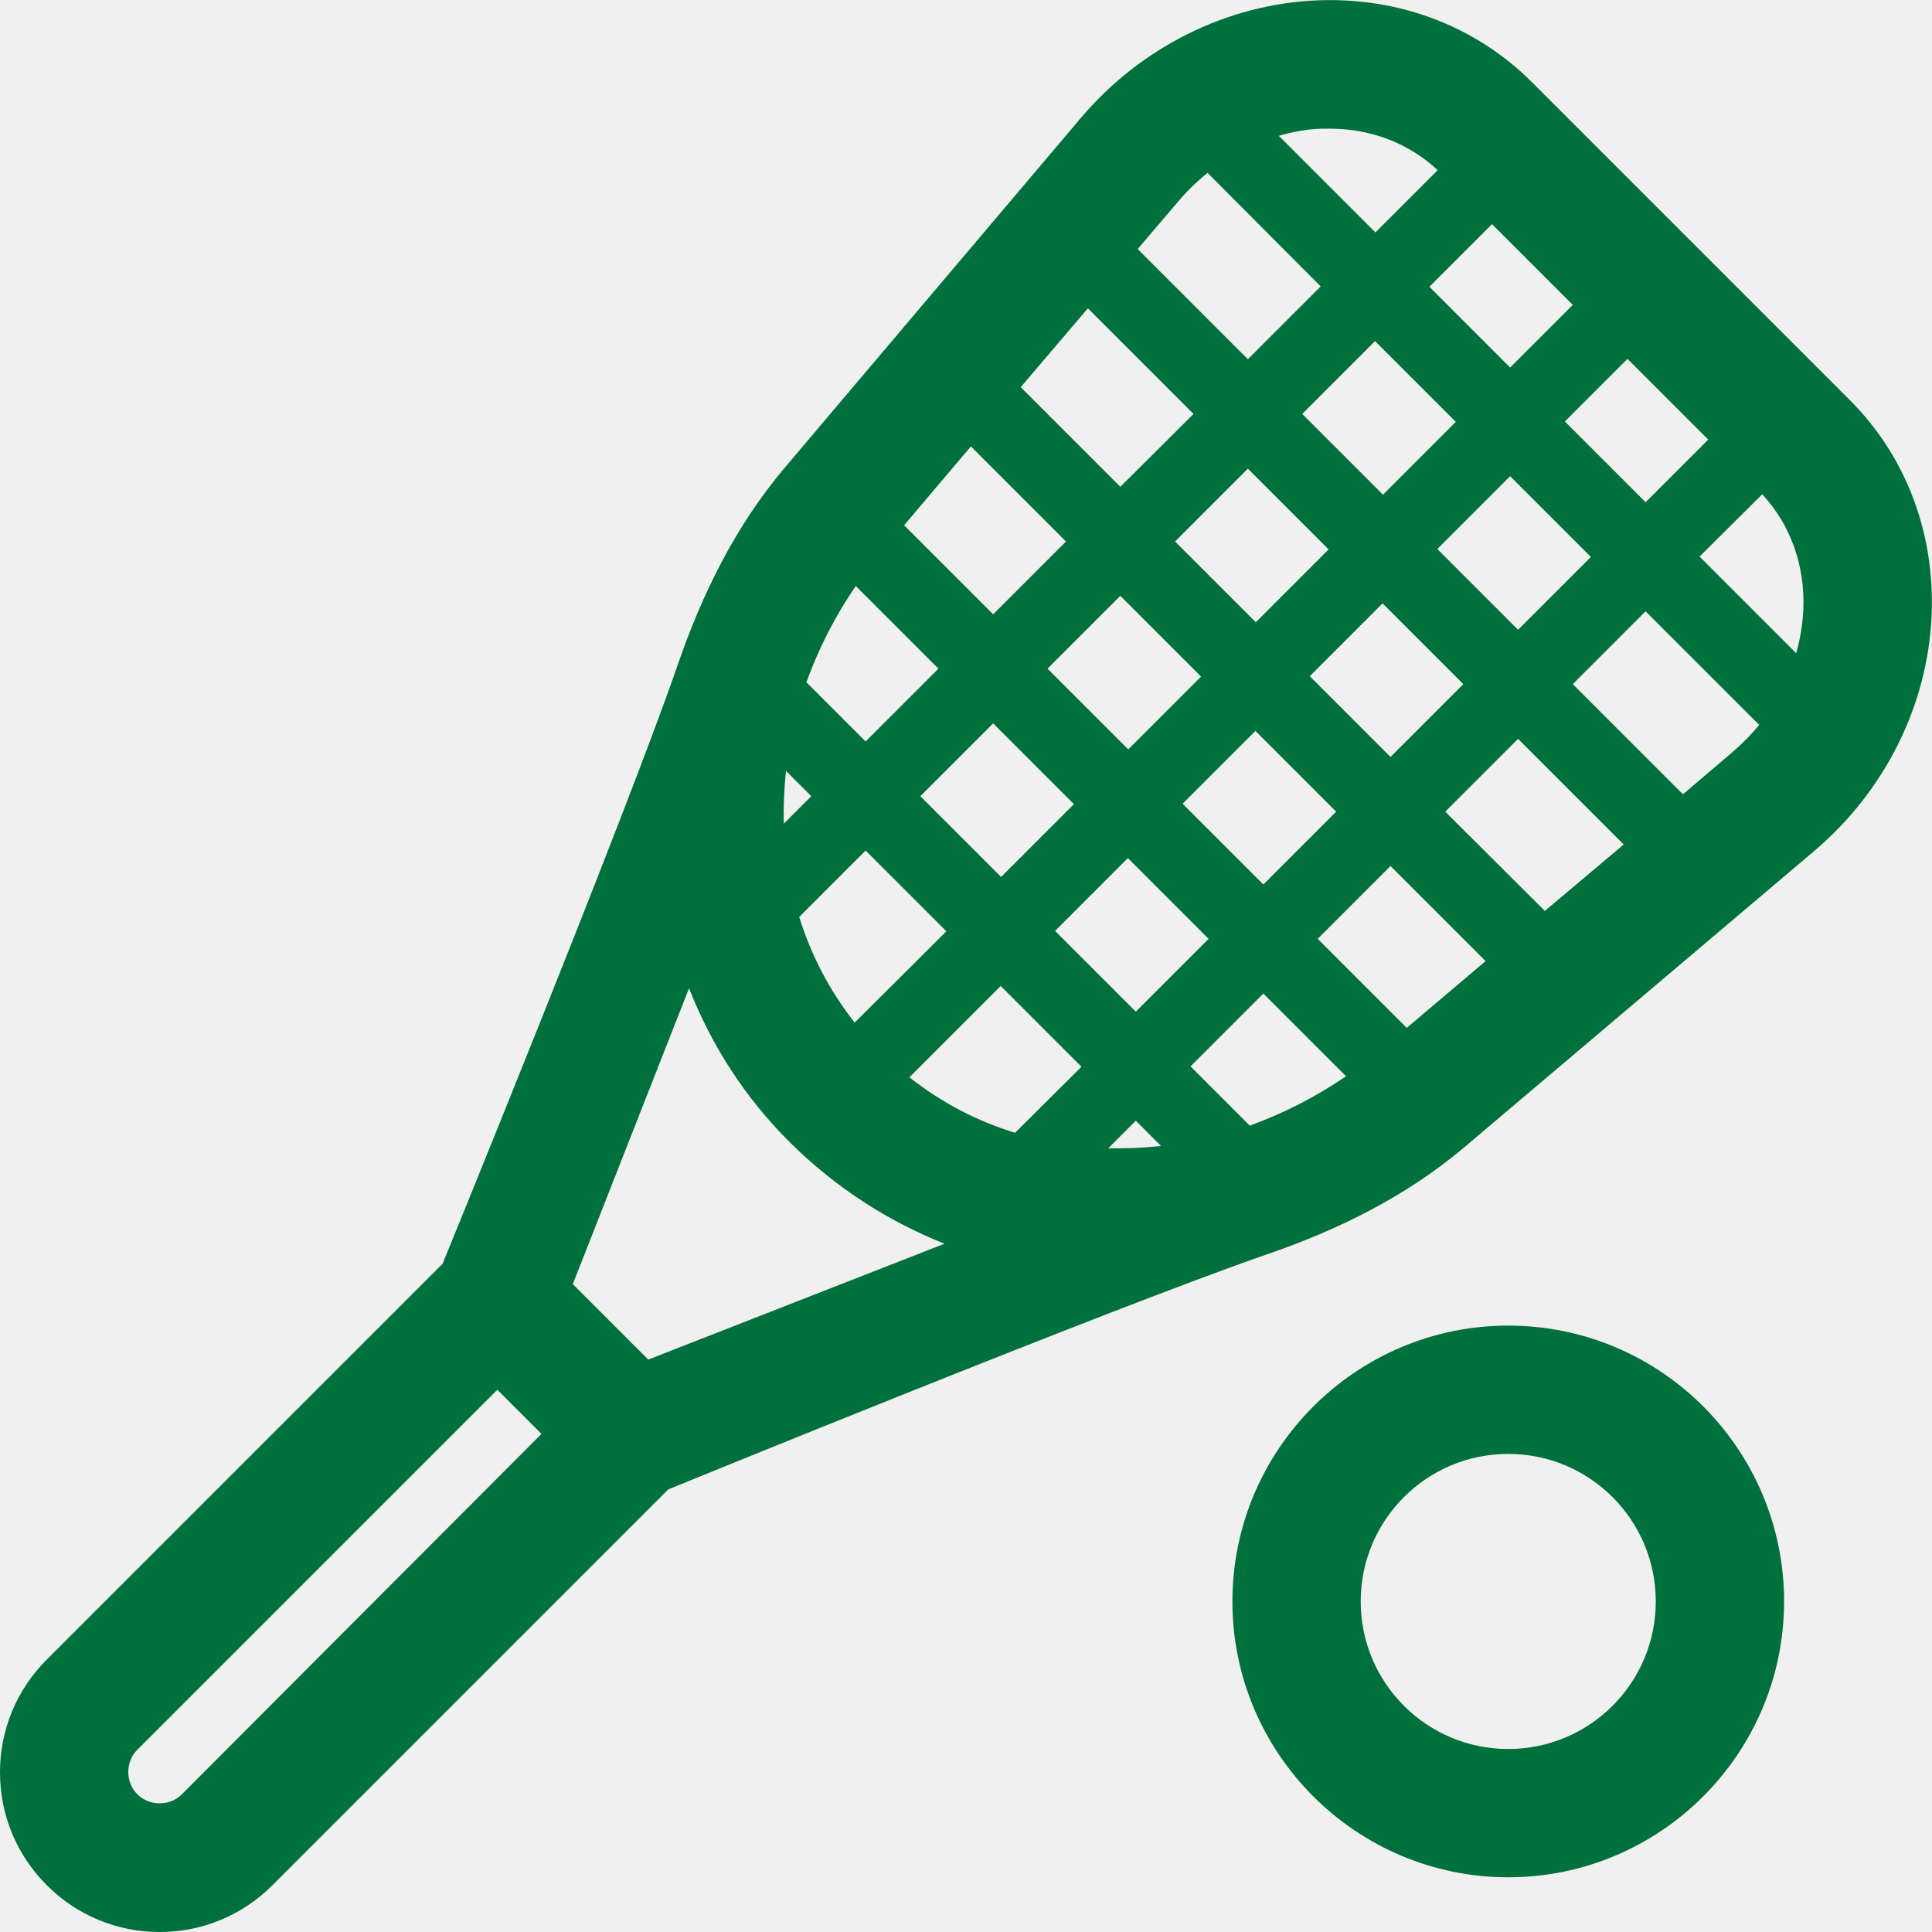
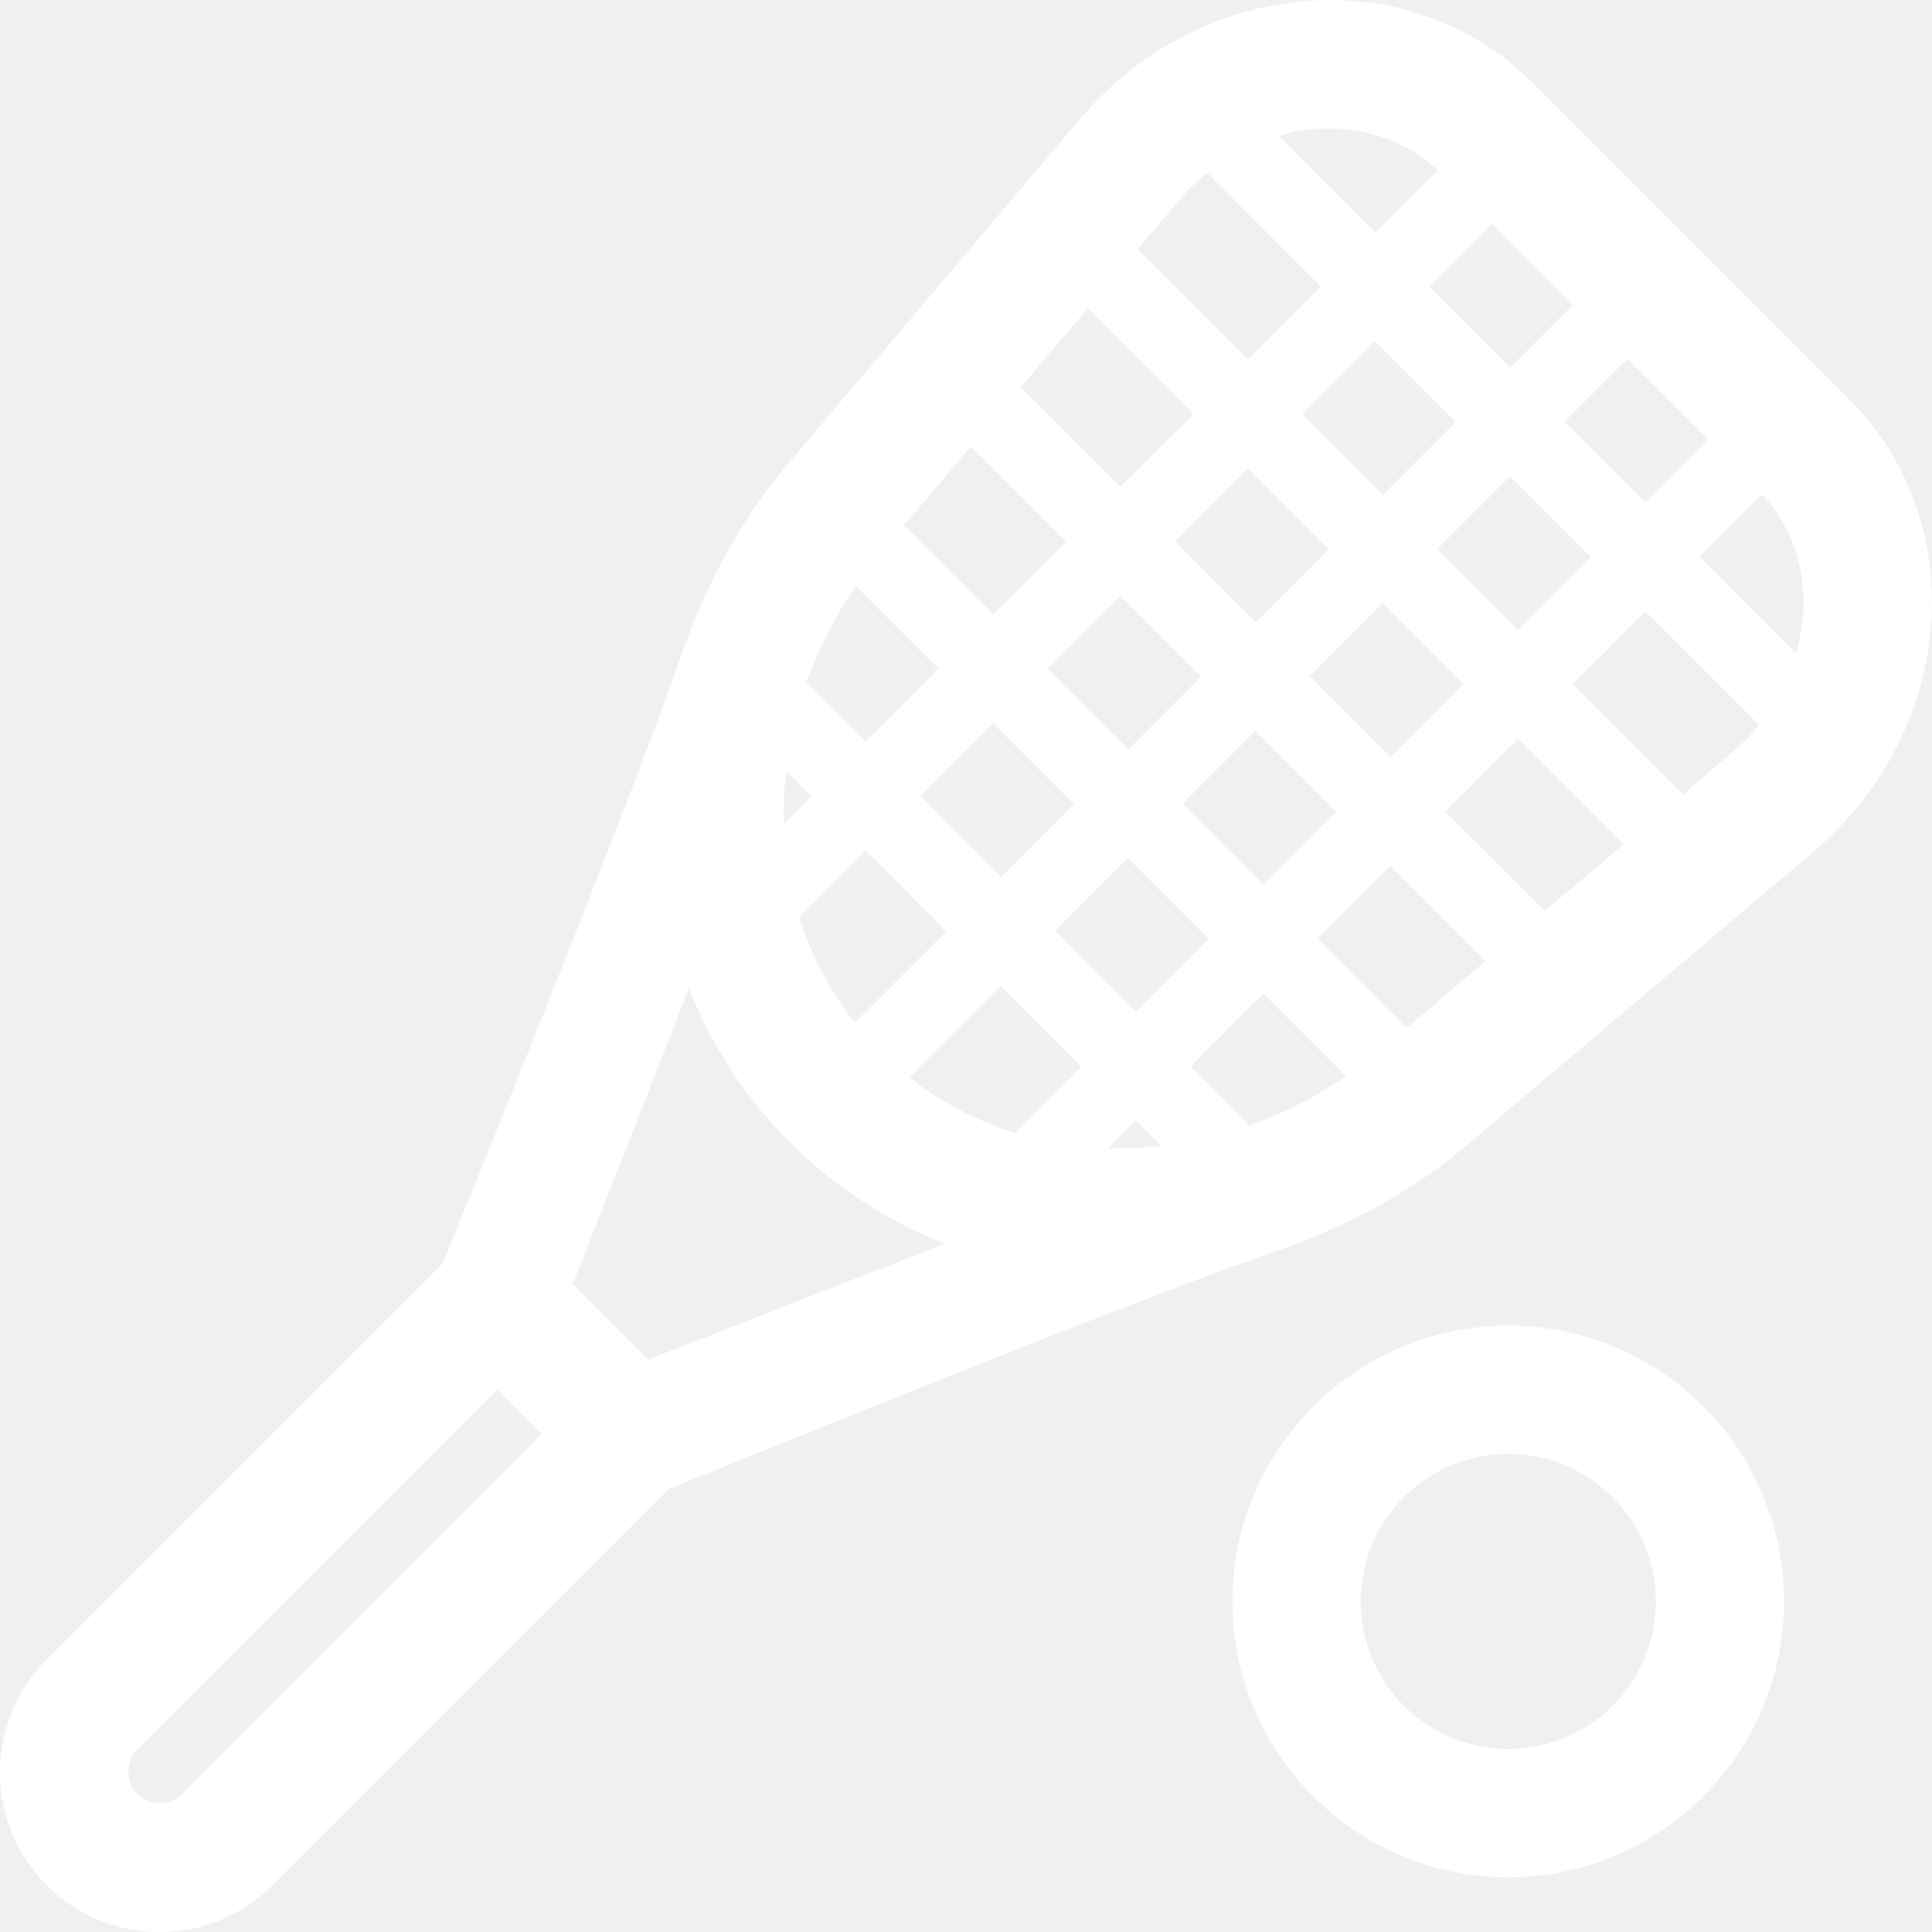
<svg xmlns="http://www.w3.org/2000/svg" version="1.1" id="Capa_1" x="0px" y="0px" viewBox="0 0 512 512" style="enable-background:new 0 0 512 512;" xml:space="preserve">
  <style type="text/css">
- 	.st0{fill:#00703C;}
+ 	.st0{fill:#FFFFFF;}
</style>
  <g>
    <path class="st0" d="M399.7,351.3c-40.3,0-73.1,32.8-73.1,73.1s32.8,73.1,73.1,73.1s73.1-32.8,73.1-73.1S440.1,351.3,399.7,351.3z    M399.7,463.5c-21.6,0-39.1-17.5-39.1-39.1s17.5-39.1,39.1-39.1s39.1,17.5,39.1,39.1S421.3,463.5,399.7,463.5z" />
-     <path class="st0" d="M490.2,106L406,21.8C391.1,6.9,370.8-0.8,349,0.1c-23.8,1-46.7,12.4-62.6,31.2L208,123.9   c-13.2,15.6-22,33.7-28.4,52.3c-13.9,40.3-62.3,158.7-62.3,158.7L12.4,439.8c-8,8-12.4,18.6-12.4,29.9c0,11.3,4.4,21.9,12.4,29.9   l0,0c8,8,18.6,12.4,29.9,12.4c11.3,0,21.9-4.4,29.9-12.4l104.9-104.9c0,0,118.4-48.4,158.7-62.3c18.6-6.4,36.7-15.2,52.3-28.4   l92.6-78.4c18.8-15.9,30.2-38.7,31.2-62.6C512.8,141.2,505.1,120.9,490.2,106z M477.9,161.6c-0.2,3.9-0.8,7.7-1.9,11.5l-25.6-25.6   L467,131C474.5,139,478.4,149.9,477.9,161.6z M409.4,241.4L383,215.1l19.3-19.3l28,28L409.4,241.4z M368.5,200.6l-21.4-21.4   l19.3-19.3l21.4,21.4L368.5,200.6z M171.8,360.3l-20-20l30.8-78.4c6,15.3,15,29.2,26.8,40.9s25.6,20.7,40.9,26.8L171.8,360.3z    M226.8,155.3l21.9,21.9l-19.3,19.3l-15.7-15.7C216.9,172,221.2,163.4,226.8,155.3z M257.3,118.3l25.2,25.2l-19.3,19.3l-23.6-23.6   L257.3,118.3z M288.3,81.7l28,28L296.9,129l-26.4-26.4L288.3,81.7z M312.4,53.2c2.3-2.7,4.9-5.2,7.6-7.4L350,75.9l-19.3,19.3   l-29.2-29.2L312.4,53.2z M269,300.2c-10.1-3.1-19.5-8-28-14.7l24.2-24.2l21.4,21.4L269,300.2z M301,297l6.7,6.7   c-4.7,0.5-9.4,0.7-14,0.6L301,297z M226.5,271c-6.7-8.5-11.6-18-14.7-28l17.6-17.6l21.4,21.4L226.5,271z M243.9,211l19.3-19.3   l21.4,21.4l-19.3,19.3L243.9,211z M277.6,177.2l19.3-19.3l21.4,21.4L299,198.6L277.6,177.2z M311.4,143.5l19.3-19.3l21.4,21.4   l-19.3,19.3L311.4,143.5z M345.1,109.7l19.3-19.3l21.4,21.4l-19.3,19.3L345.1,109.7z M215,211l-7.3,7.3c-0.1-4.6,0.1-9.3,0.6-14   L215,211z M331.2,298.3l-15.7-15.7l19.3-19.3l21.9,21.9C348.6,290.8,340,295.1,331.2,298.3z M301,268.1l-21.4-21.4l19.3-19.3   l21.4,21.4L301,268.1z M313.4,213l19.3-19.3l21.4,21.4l-19.3,19.3L313.4,213z M380.9,145.5l19.3-19.3l21.4,21.4l-19.3,19.3   L380.9,145.5z M414.7,111.7l16.6-16.6l21.4,21.4l-16.6,16.6L414.7,111.7z M416.8,80.8l-16.6,16.6l-21.4-21.4l16.6-16.6L416.8,80.8z    M350.4,34.1c0.7,0,1.3,0,2,0c11,0,21,3.9,28.6,11l-16.5,16.5l-25.6-25.6C342.6,34.9,346.5,34.2,350.4,34.1z M48.2,475.5   c-2.1,2.1-4.6,2.4-5.9,2.4s-3.8-0.3-5.9-2.4c0,0,0,0,0,0c-2.1-2.1-2.4-4.6-2.4-5.9s0.3-3.8,2.4-5.9l95.4-95.4l11.7,11.7L48.2,475.5   z M372.8,272.4l-23.6-23.6l19.3-19.3l25.2,25.2L372.8,272.4z M458.8,199.6l-12.8,10.9l-29.2-29.2l19.3-19.3l30.1,30.1   C464,194.8,461.5,197.3,458.8,199.6z" />
+     <path class="st0" d="M490.2,106L406,21.8C391.1,6.9,370.8-0.8,349,0.1c-23.8,1-46.7,12.4-62.6,31.2L208,123.9   c-13.2,15.6-22,33.7-28.4,52.3c-13.9,40.3-62.3,158.7-62.3,158.7L12.4,439.8c-8,8-12.4,18.6-12.4,29.9s4.4,21.9,12.4,29.9l0,0   c8,8,18.6,12.4,29.9,12.4s21.9-4.4,29.9-12.4l104.9-104.9c0,0,118.4-48.4,158.7-62.3c18.6-6.4,36.7-15.2,52.3-28.4l92.6-78.4   c18.8-15.9,30.2-38.7,31.2-62.6C512.8,141.2,505.1,120.9,490.2,106z M477.9,161.6c-0.2,3.9-0.8,7.7-1.9,11.5l-25.6-25.6L467,131   C474.5,139,478.4,149.9,477.9,161.6z M409.4,241.4L383,215.1l19.3-19.3l28,28L409.4,241.4z M368.5,200.6l-21.4-21.4l19.3-19.3   l21.4,21.4L368.5,200.6z M171.8,360.3l-20-20l30.8-78.4c6,15.3,15,29.2,26.8,40.9s25.6,20.7,40.9,26.8L171.8,360.3z M226.8,155.3   l21.9,21.9l-19.3,19.3l-15.7-15.7C216.9,172,221.2,163.4,226.8,155.3z M257.3,118.3l25.2,25.2l-19.3,19.3l-23.6-23.6L257.3,118.3z    M288.3,81.7l28,28L296.9,129l-26.4-26.4L288.3,81.7z M312.4,53.2c2.3-2.7,4.9-5.2,7.6-7.4l30,30.1l-19.3,19.3L301.5,66L312.4,53.2   z M269,300.2c-10.1-3.1-19.5-8-28-14.7l24.2-24.2l21.4,21.4L269,300.2z M301,297l6.7,6.7c-4.7,0.5-9.4,0.7-14,0.6L301,297z    M226.5,271c-6.7-8.5-11.6-18-14.7-28l17.6-17.6l21.4,21.4L226.5,271z M243.9,211l19.3-19.3l21.4,21.4l-19.3,19.3L243.9,211z    M277.6,177.2l19.3-19.3l21.4,21.4L299,198.6L277.6,177.2z M311.4,143.5l19.3-19.3l21.4,21.4l-19.3,19.3L311.4,143.5z M345.1,109.7   l19.3-19.3l21.4,21.4l-19.3,19.3L345.1,109.7z M215,211l-7.3,7.3c-0.1-4.6,0.1-9.3,0.6-14L215,211z M331.2,298.3l-15.7-15.7   l19.3-19.3l21.9,21.9C348.6,290.8,340,295.1,331.2,298.3z M301,268.1l-21.4-21.4l19.3-19.3l21.4,21.4L301,268.1z M313.4,213   l19.3-19.3l21.4,21.4l-19.3,19.3L313.4,213z M380.9,145.5l19.3-19.3l21.4,21.4l-19.3,19.3L380.9,145.5z M414.7,111.7l16.6-16.6   l21.4,21.4l-16.6,16.6L414.7,111.7z M416.8,80.8l-16.6,16.6L378.8,76l16.6-16.6L416.8,80.8z M350.4,34.1c0.7,0,1.3,0,2,0   c11,0,21,3.9,28.6,11l-16.5,16.5L338.9,36C342.6,34.9,346.5,34.2,350.4,34.1z M48.2,475.5c-2.1,2.1-4.6,2.4-5.9,2.4   s-3.8-0.3-5.9-2.4l0,0c-2.1-2.1-2.4-4.6-2.4-5.9s0.3-3.8,2.4-5.9l95.4-95.4l11.7,11.7L48.2,475.5z M372.8,272.4l-23.6-23.6   l19.3-19.3l25.2,25.2L372.8,272.4z M458.8,199.6L446,210.5l-29.2-29.2l19.3-19.3l30.1,30.1C464,194.8,461.5,197.3,458.8,199.6z" />
  </g>
</svg>
